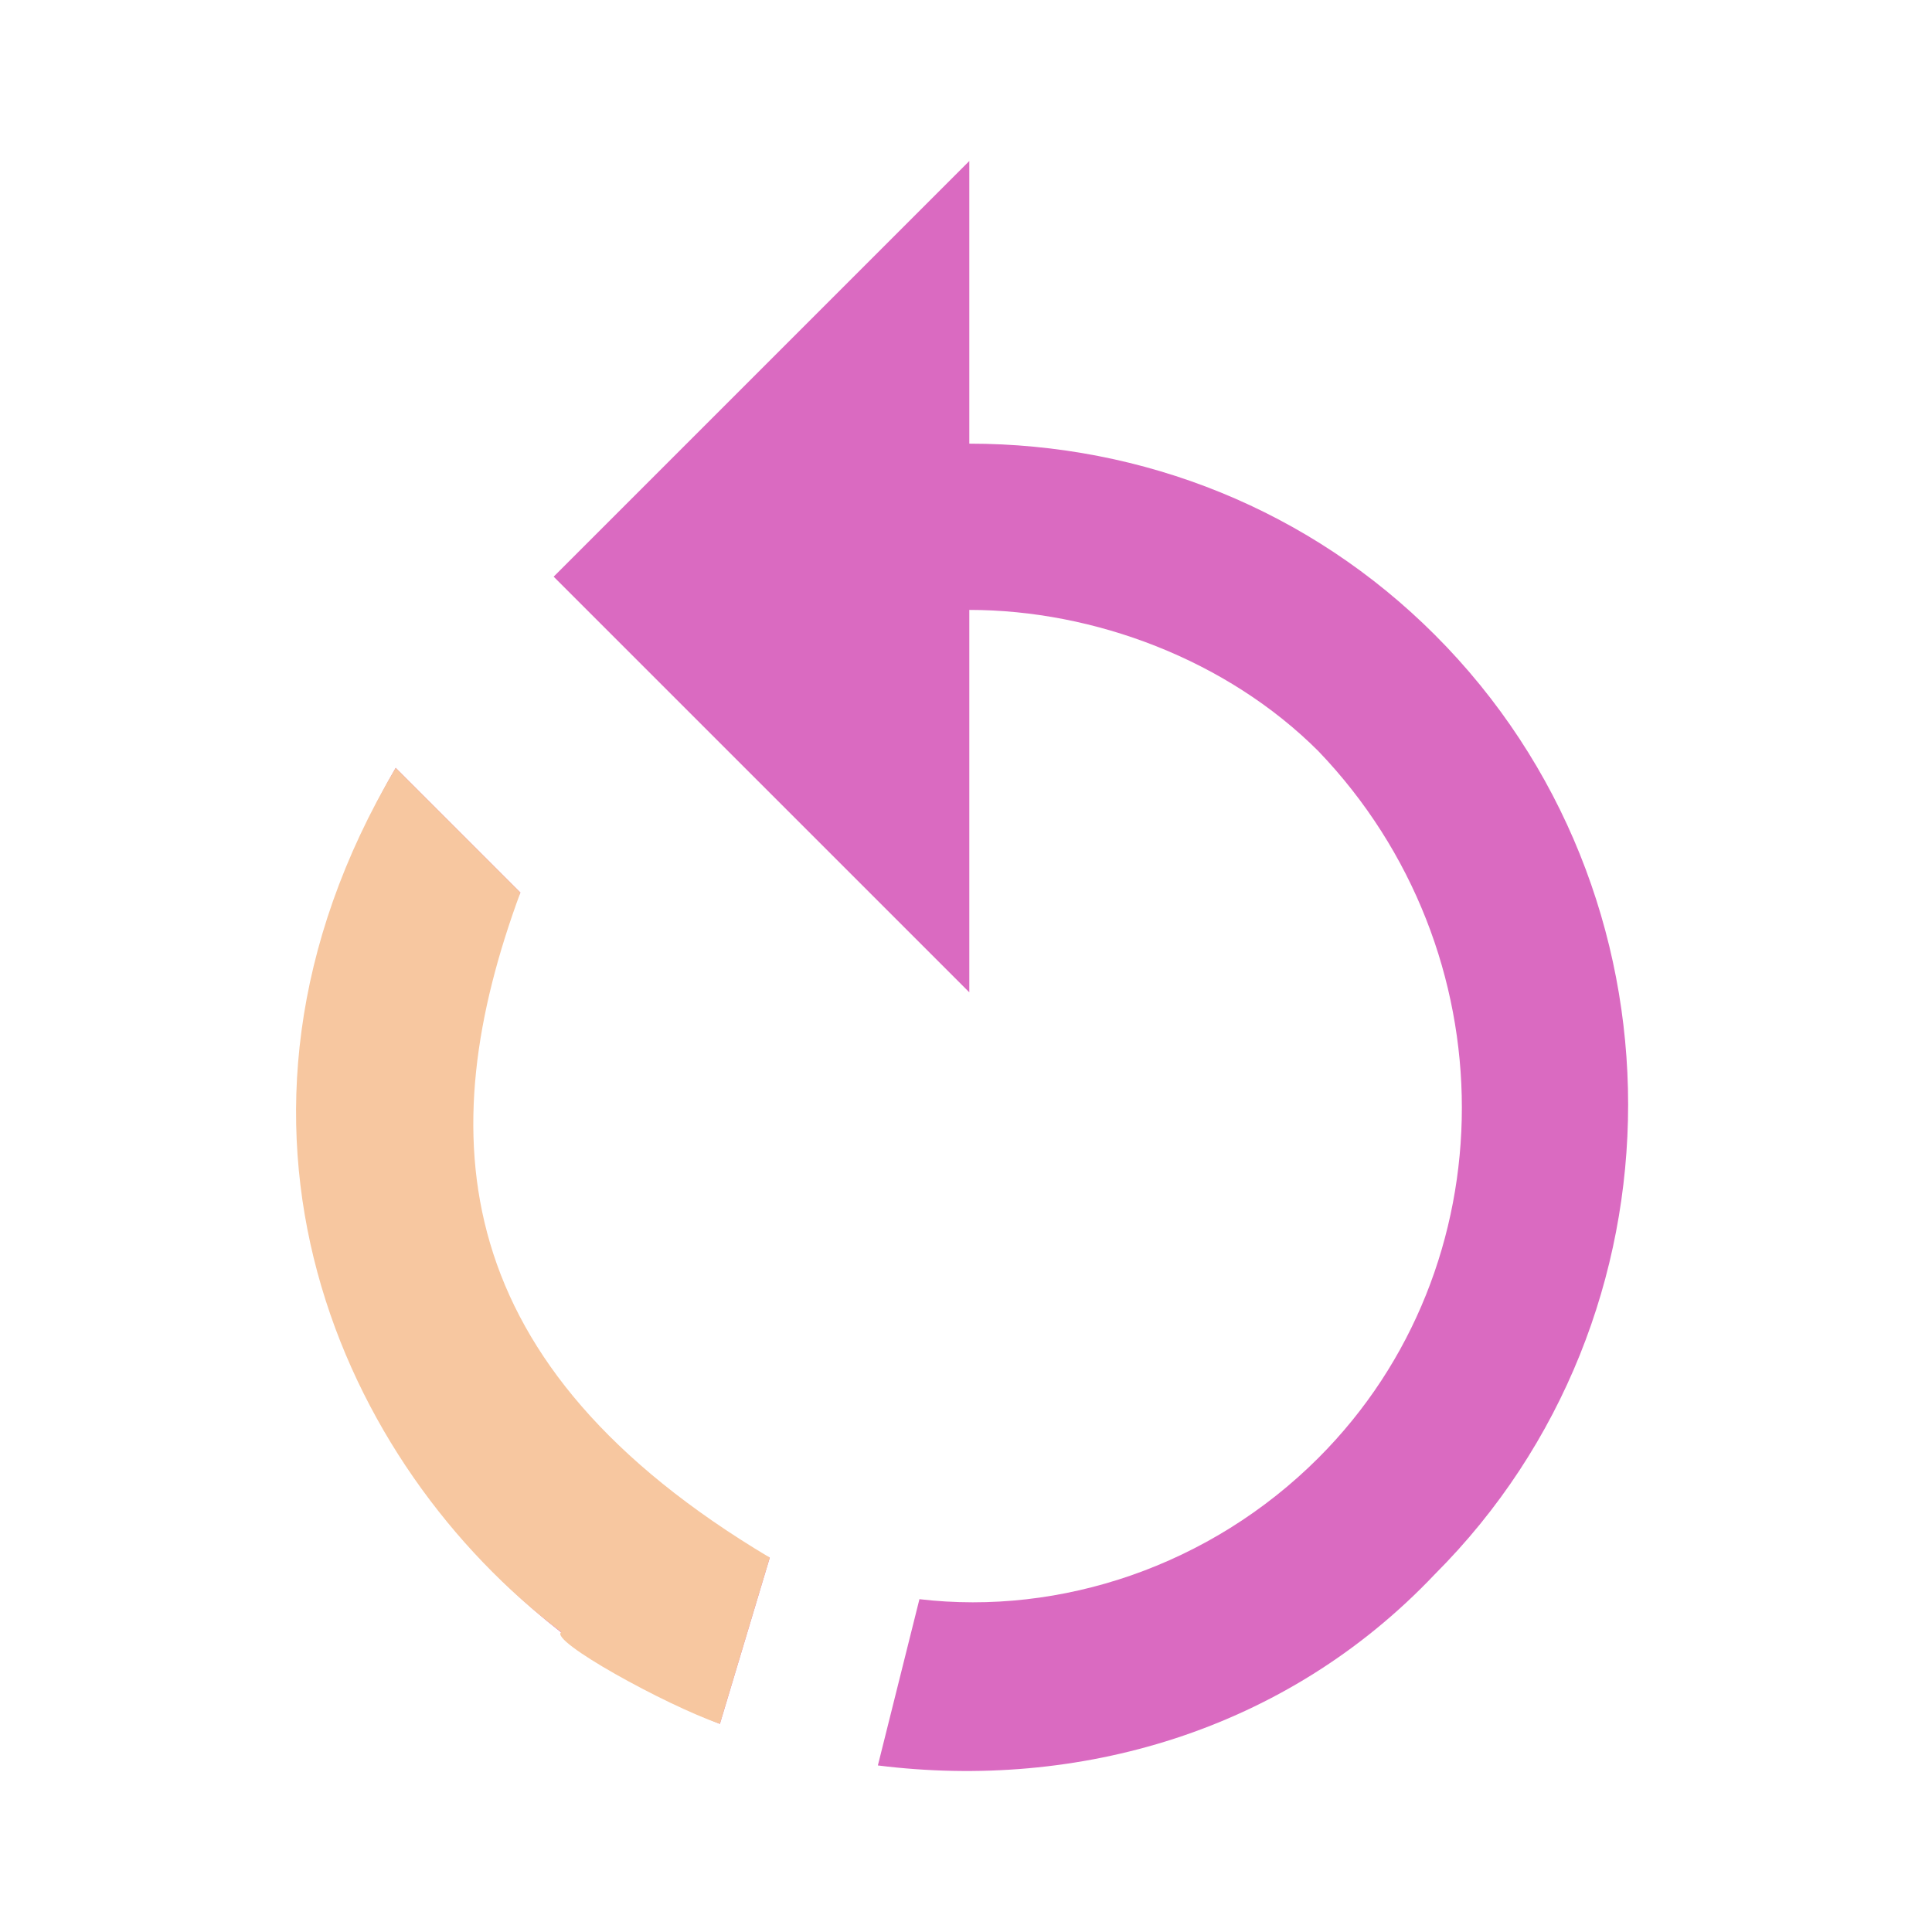
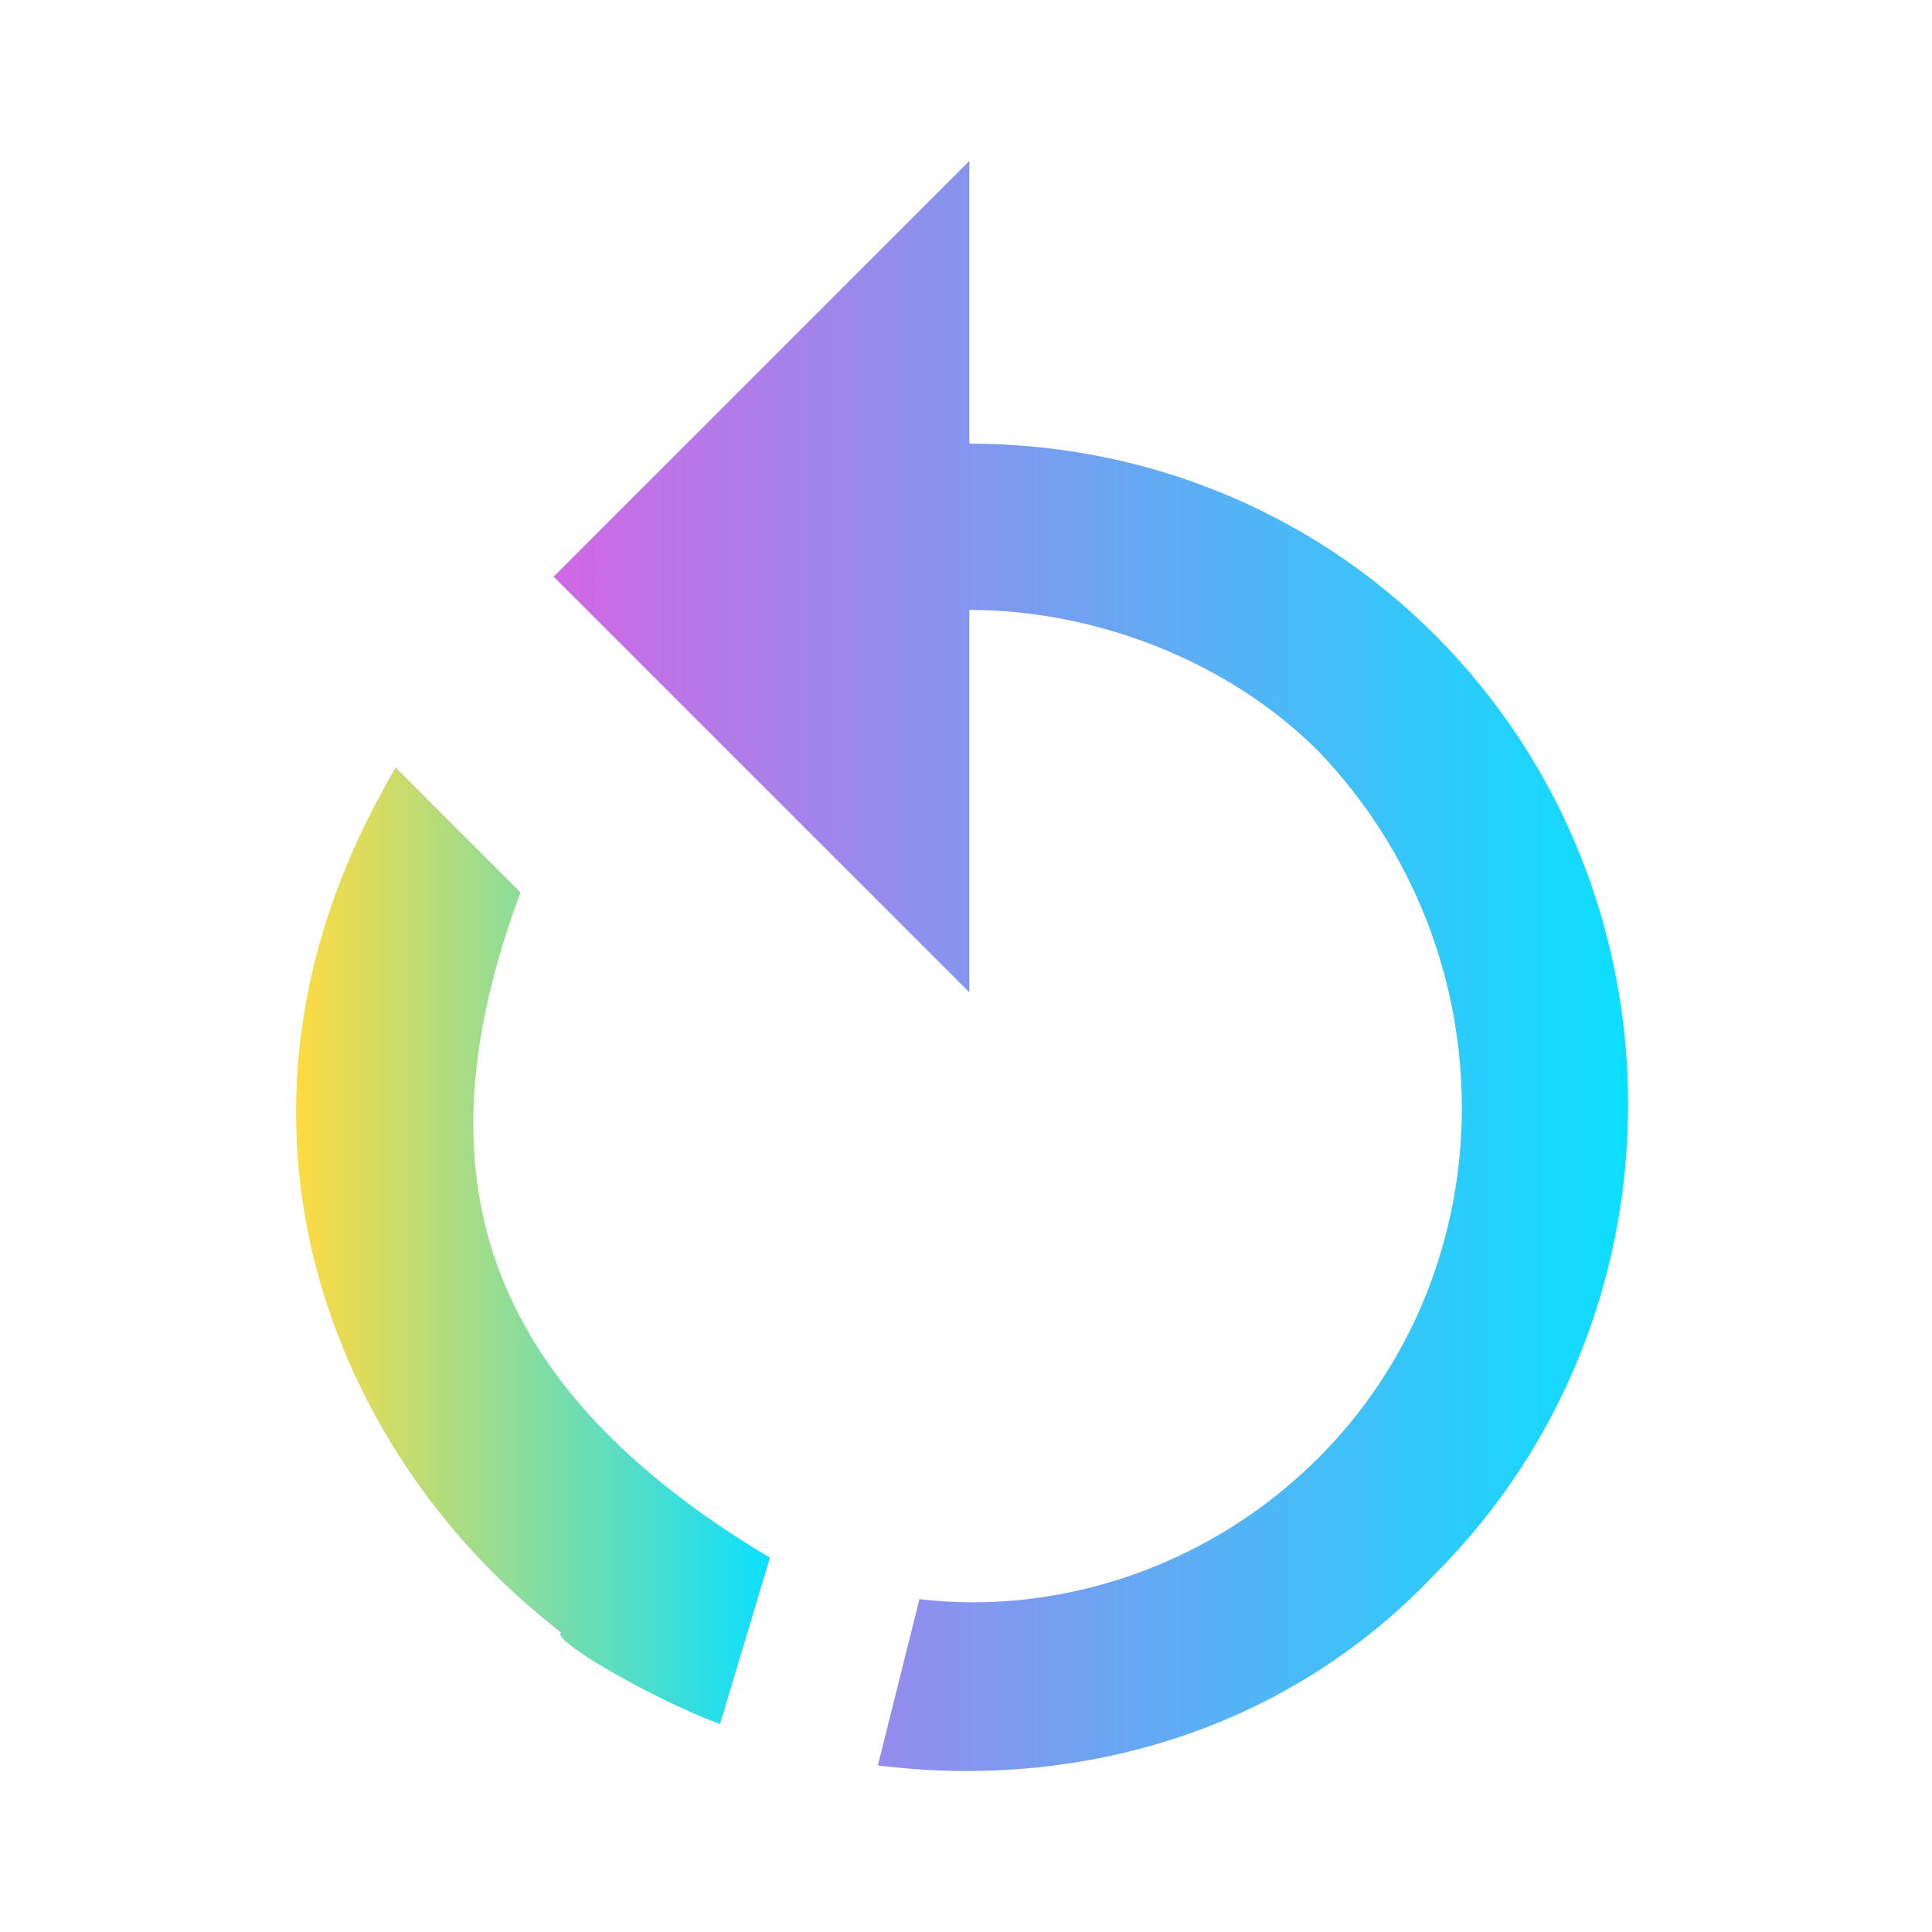
- <svg xmlns="http://www.w3.org/2000/svg" version="1.1" width="240" height="240" viewBox="0 0 240 240" id="svg4">
-   <defs id="defs8" />
-   <path d="m 120.411,55.112 c 21.687,0 42.34,8.262 57.831,23.752 32.013,32.013 32.013,84.681 0,116.694 -18.588,19.621 -44.406,26.85 -69.19,23.752 l 5.163,-20.654 c 17.556,2.065 36.144,-4.131 49.569,-17.556 23.752,-23.752 23.752,-62.994 0,-87.779 C 152.424,81.962 135.901,75.765 120.411,75.765 V 123.269 L 68.776,71.635 120.411,20 V 55.112 M 61.547,195.558 C 34.697,168.708 30.566,127.4 49.155,95.387 l 15.49,15.49 c -11.36,22.719 -7.229,51.635 12.392,70.223 5.163,5.163 11.36,9.294 18.588,12.392 l -6.196,20.654 C 79.103,210.016 69.809,203.819 61.547,195.558 Z" id="path2" style="fill:#da6ac1;stroke-width:10.327;fill-opacity:1" />
-   <path style="fill:#f7c7a0;fill-opacity:1;stroke:none;stroke-width:1px;stroke-linecap:butt;stroke-linejoin:miter;stroke-opacity:1" d="M 89.43,214.146 C 82.659,211.803 68.113,203.774 69.723,202.747 42.693,182.288 22.823,139.816 49.155,95.387 l 15.49,15.49 c -11.105,30.045 -9.255,58.633 30.981,82.615 z" id="path1524" />
+ <svg xmlns="http://www.w3.org/2000/svg" xmlns:xlink="http://www.w3.org/1999/xlink" version="1.1" width="240" height="240" viewBox="0 0 240 240" id="svg4">
+   <defs id="defs8">
+     <linearGradient id="linearGradient10545">
+       <stop style="stop-color:#fedb41;stop-opacity:1;" offset="0" id="stop10541" />
+       <stop style="stop-color:#0cdfff;stop-opacity:1;" offset="1" id="stop10543" />
+     </linearGradient>
+     <linearGradient id="linearGradient8384">
+       <stop style="stop-color:#ff4bde;stop-opacity:1;" offset="0" id="stop8380" />
+       <stop style="stop-color:#0cdfff;stop-opacity:1;" offset="1" id="stop8382" />
+     </linearGradient>
+     <linearGradient xlink:href="#linearGradient8384" id="linearGradient8386" x1="37.748" y1="120" x2="202.252" y2="120" gradientUnits="userSpaceOnUse" />
+     <linearGradient xlink:href="#linearGradient10545" id="linearGradient10547" x1="36.777" y1="154.766" x2="95.626" y2="154.766" gradientUnits="userSpaceOnUse" />
+   </defs>
+   <path d="m 120.411,55.112 c 21.687,0 42.34,8.262 57.831,23.752 32.013,32.013 32.013,84.681 0,116.694 -18.588,19.621 -44.406,26.85 -69.19,23.752 l 5.163,-20.654 c 17.556,2.065 36.144,-4.131 49.569,-17.556 23.752,-23.752 23.752,-62.994 0,-87.779 C 152.424,81.962 135.901,75.765 120.411,75.765 V 123.269 L 68.776,71.635 120.411,20 V 55.112 M 61.547,195.558 C 34.697,168.708 30.566,127.4 49.155,95.387 l 15.49,15.49 c -11.36,22.719 -7.229,51.635 12.392,70.223 5.163,5.163 11.36,9.294 18.588,12.392 l -6.196,20.654 C 79.103,210.016 69.809,203.819 61.547,195.558 Z" id="path2" style="fill:url(#linearGradient8386);stroke-width:10.327;fill-opacity:1" />
+   <path style="fill:url(#linearGradient10547);fill-opacity:1;stroke:none;stroke-width:1px;stroke-linecap:butt;stroke-linejoin:miter;stroke-opacity:1" d="M 89.43,214.146 C 82.659,211.803 68.113,203.774 69.723,202.747 42.693,182.288 22.823,139.816 49.155,95.387 l 15.49,15.49 c -11.105,30.045 -9.255,58.633 30.981,82.615 z" id="path1524" />
</svg>
